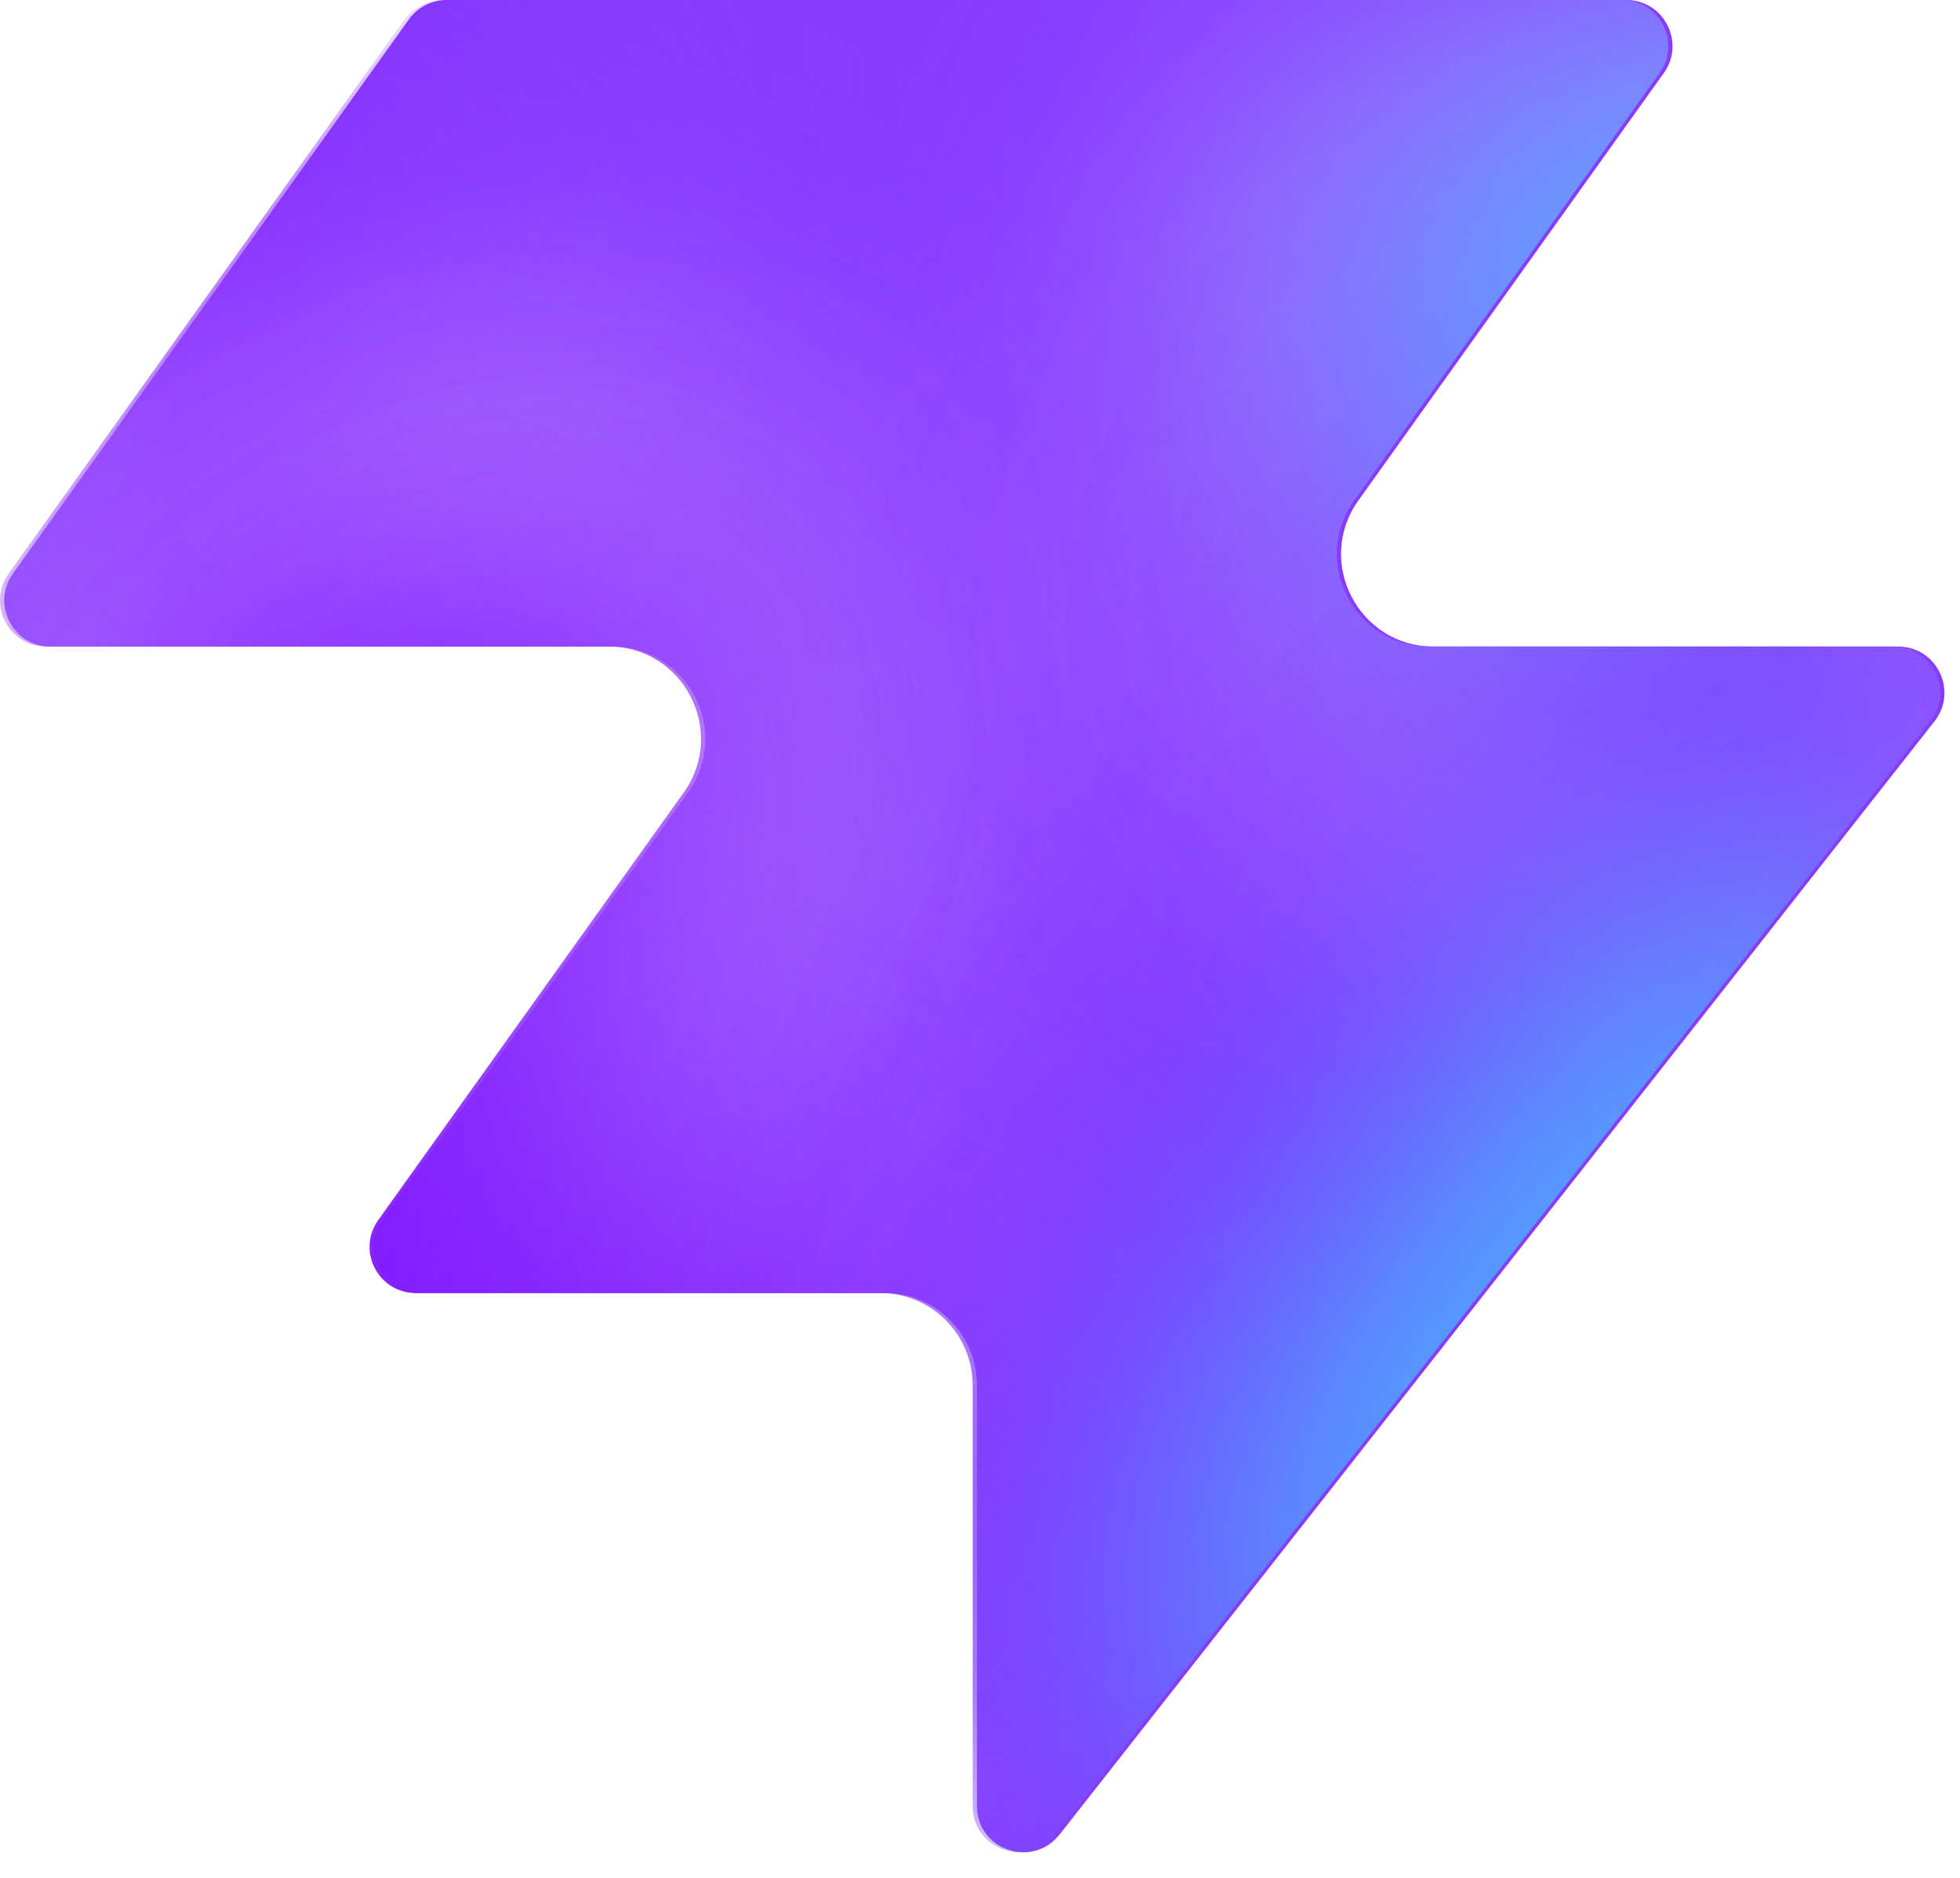
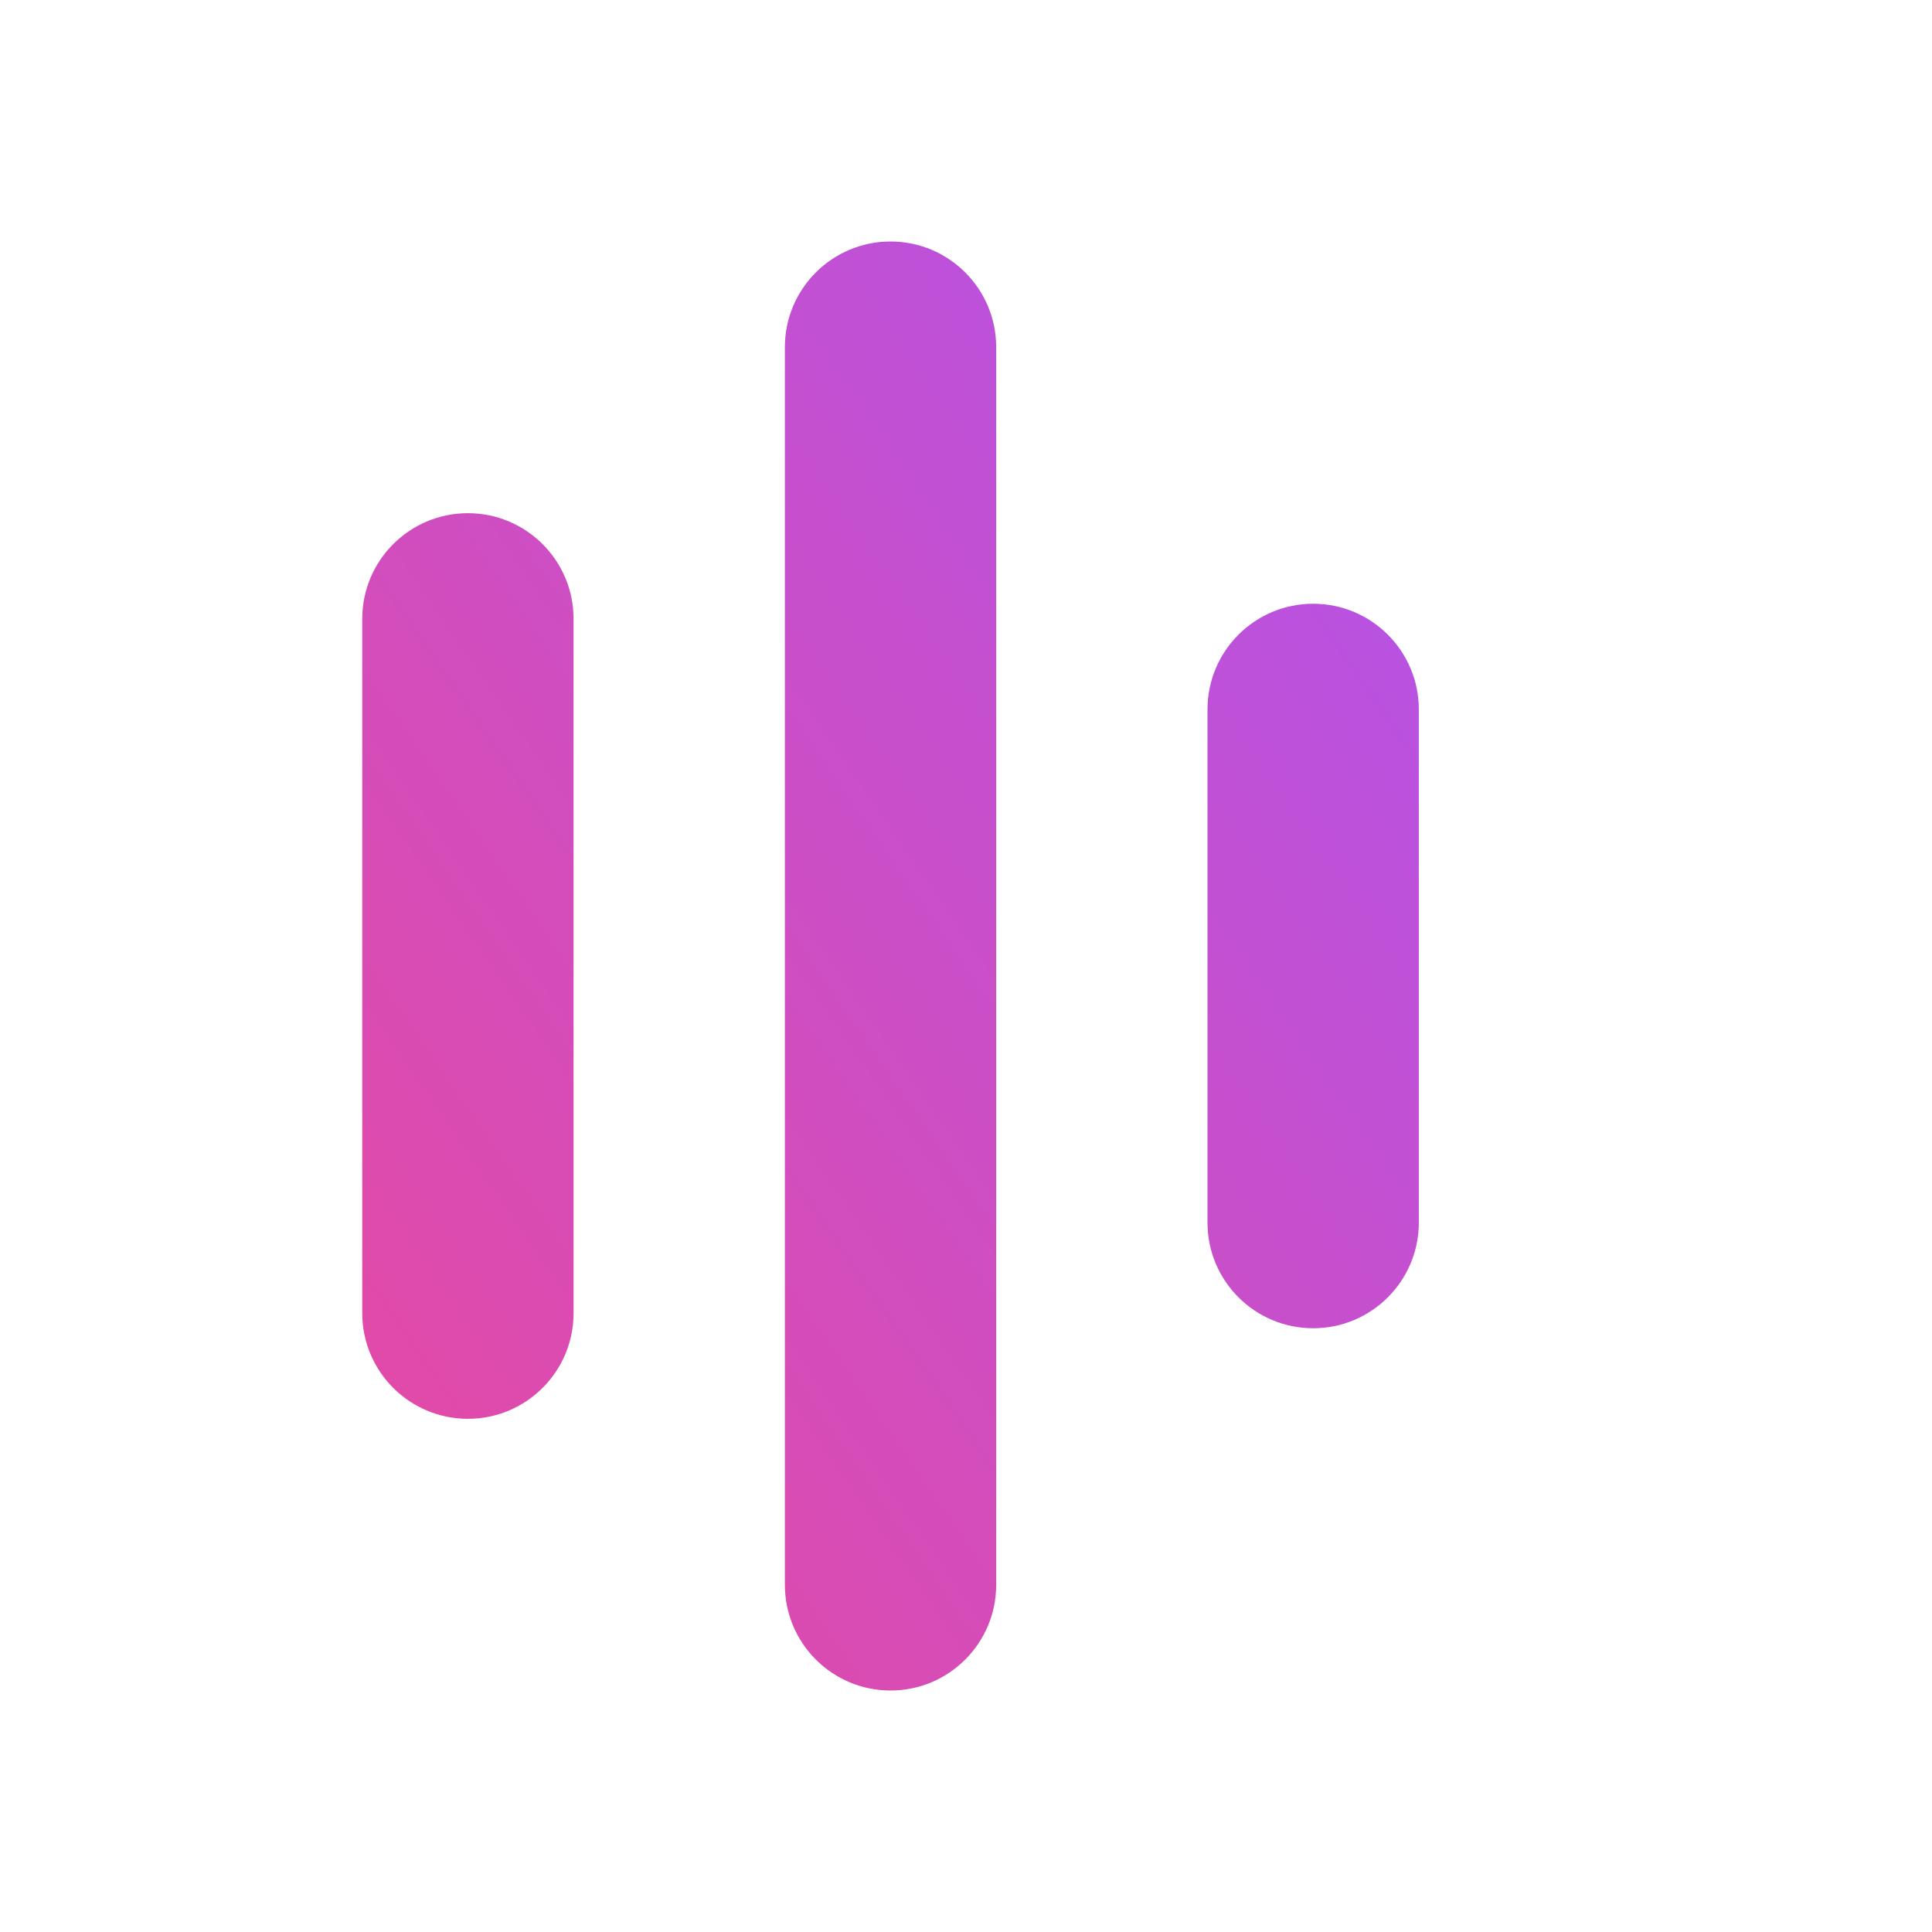
- <svg xmlns="http://www.w3.org/2000/svg" width="48" height="46" fill="none" viewBox="0 0 48 46">
-   <path fill="#863bff" d="M25.946 44.938c-.664.845-2.021.375-2.021-.698V33.937a2.26 2.26 0 0 0-2.262-2.262H10.287c-.92 0-1.456-1.04-.92-1.788l7.48-10.471c1.07-1.497 0-3.578-1.842-3.578H1.237c-.92 0-1.456-1.04-.92-1.788L10.013.474c.214-.297.556-.474.92-.474h28.894c.92 0 1.456 1.04.92 1.788l-7.48 10.471c-1.07 1.498 0 3.579 1.842 3.579h11.377c.943 0 1.473 1.088.89 1.83L25.947 44.94z" style="fill:#863bff;fill:color(display-p3 .525 .23 1);fill-opacity:1" />
-   <mask id="a" width="48" height="46" x="0" y="0" maskUnits="userSpaceOnUse" style="mask-type:alpha">
-     <path fill="#000" d="M25.842 44.938c-.664.844-2.021.375-2.021-.698V33.937a2.26 2.26 0 0 0-2.262-2.262H10.183c-.92 0-1.456-1.04-.92-1.788l7.48-10.471c1.07-1.498 0-3.579-1.842-3.579H1.133c-.92 0-1.456-1.04-.92-1.787L9.91.473c.214-.297.556-.474.92-.474h28.894c.92 0 1.456 1.04.92 1.788l-7.48 10.471c-1.07 1.498 0 3.578 1.842 3.578h11.377c.943 0 1.473 1.088.89 1.832L25.843 44.94z" style="fill:#000;fill-opacity:1" />
-   </mask>
-   <g mask="url(#a)">
-     <g filter="url(#b)">
-       <ellipse cx="5.508" cy="14.704" fill="#ede6ff" rx="5.508" ry="14.704" style="fill:#ede6ff;fill:color(display-p3 .927 .903 1);fill-opacity:1" transform="matrix(.00324 1 1 -.00324 -4.47 31.516)" />
-     </g>
-     <g filter="url(#c)">
-       <ellipse cx="10.399" cy="29.851" fill="#ede6ff" rx="10.399" ry="29.851" style="fill:#ede6ff;fill:color(display-p3 .927 .903 1);fill-opacity:1" transform="matrix(.00324 1 1 -.00324 -39.328 7.883)" />
-     </g>
-     <g filter="url(#d)">
-       <ellipse cx="5.508" cy="30.487" fill="#7e14ff" rx="5.508" ry="30.487" style="fill:#7e14ff;fill:color(display-p3 .492 .077 1);fill-opacity:1" transform="rotate(89.814 -25.913 -14.639)scale(1 -1)" />
-     </g>
-     <g filter="url(#e)">
-       <ellipse cx="5.508" cy="30.599" fill="#7e14ff" rx="5.508" ry="30.599" style="fill:#7e14ff;fill:color(display-p3 .492 .077 1);fill-opacity:1" transform="rotate(89.814 -32.644 -3.334)scale(1 -1)" />
-     </g>
-     <g filter="url(#f)">
-       <ellipse cx="5.508" cy="30.599" fill="#7e14ff" rx="5.508" ry="30.599" style="fill:#7e14ff;fill:color(display-p3 .492 .077 1);fill-opacity:1" transform="matrix(.00324 1 1 -.00324 -34.34 30.47)" />
-     </g>
-     <g filter="url(#g)">
-       <ellipse cx="14.072" cy="22.078" fill="#ede6ff" rx="14.072" ry="22.078" style="fill:#ede6ff;fill:color(display-p3 .927 .903 1);fill-opacity:1" transform="rotate(93.35 24.506 48.493)scale(-1 1)" />
-     </g>
-     <g filter="url(#h)">
-       <ellipse cx="3.47" cy="21.501" fill="#7e14ff" rx="3.47" ry="21.501" style="fill:#7e14ff;fill:color(display-p3 .492 .077 1);fill-opacity:1" transform="rotate(89.009 28.708 47.59)scale(-1 1)" />
-     </g>
-     <g filter="url(#i)">
-       <ellipse cx="3.47" cy="21.501" fill="#7e14ff" rx="3.47" ry="21.501" style="fill:#7e14ff;fill:color(display-p3 .492 .077 1);fill-opacity:1" transform="rotate(89.009 28.708 47.59)scale(-1 1)" />
-     </g>
-     <g filter="url(#j)">
-       <ellipse cx=".387" cy="8.972" fill="#7e14ff" rx="4.407" ry="29.108" style="fill:#7e14ff;fill:color(display-p3 .492 .077 1);fill-opacity:1" transform="rotate(39.51 .387 8.972)" />
-     </g>
-     <g filter="url(#k)">
-       <ellipse cx="47.523" cy="-6.092" fill="#7e14ff" rx="4.407" ry="29.108" style="fill:#7e14ff;fill:color(display-p3 .492 .077 1);fill-opacity:1" transform="rotate(37.892 47.523 -6.092)" />
-     </g>
-     <g filter="url(#l)">
-       <ellipse cx="41.412" cy="6.333" fill="#47bfff" rx="5.971" ry="9.665" style="fill:#47bfff;fill:color(display-p3 .28 .748 1);fill-opacity:1" transform="rotate(37.892 41.412 6.333)" />
-     </g>
-     <g filter="url(#m)">
-       <ellipse cx="-1.879" cy="38.332" fill="#7e14ff" rx="4.407" ry="29.108" style="fill:#7e14ff;fill:color(display-p3 .492 .077 1);fill-opacity:1" transform="rotate(37.892 -1.88 38.332)" />
-     </g>
-     <g filter="url(#n)">
-       <ellipse cx="-1.879" cy="38.332" fill="#7e14ff" rx="4.407" ry="29.108" style="fill:#7e14ff;fill:color(display-p3 .492 .077 1);fill-opacity:1" transform="rotate(37.892 -1.88 38.332)" />
-     </g>
-     <g filter="url(#o)">
-       <ellipse cx="35.651" cy="29.907" fill="#7e14ff" rx="4.407" ry="29.108" style="fill:#7e14ff;fill:color(display-p3 .492 .077 1);fill-opacity:1" transform="rotate(37.892 35.651 29.907)" />
-     </g>
-     <g filter="url(#p)">
-       <ellipse cx="38.418" cy="32.4" fill="#47bfff" rx="5.971" ry="15.297" style="fill:#47bfff;fill:color(display-p3 .28 .748 1);fill-opacity:1" transform="rotate(37.892 38.418 32.4)" />
-     </g>
+ <svg xmlns="http://www.w3.org/2000/svg" viewBox="0 0 64 64" fill="none">
+   <defs>
+     <linearGradient id="g" x1="3" y1="52" x2="61" y2="12" gradientUnits="userSpaceOnUse">
+       <stop offset="0" stop-color="#EC4899" />
+       <stop offset="1" stop-color="#A855F7" />
+     </linearGradient>
+   </defs>
+   <g fill="url(#g)">
+     <rect x="12" y="17" width="7" height="30" rx="3.5" />
+     <rect x="26" y="8" width="7" height="48" rx="3.5" />
+     <rect x="40" y="20" width="7" height="24" rx="3.5" />
  </g>
-   <defs>
-     <filter id="b" width="60.045" height="41.654" x="-19.77" y="16.149" color-interpolation-filters="sRGB" filterUnits="userSpaceOnUse">
-       <feFlood flood-opacity="0" result="BackgroundImageFix" />
-       <feBlend in="SourceGraphic" in2="BackgroundImageFix" result="shape" />
-       <feGaussianBlur result="effect1_foregroundBlur_2002_17158" stdDeviation="7.659" />
-     </filter>
-     <filter id="c" width="90.34" height="51.437" x="-54.613" y="-7.533" color-interpolation-filters="sRGB" filterUnits="userSpaceOnUse">
-       <feFlood flood-opacity="0" result="BackgroundImageFix" />
-       <feBlend in="SourceGraphic" in2="BackgroundImageFix" result="shape" />
-       <feGaussianBlur result="effect1_foregroundBlur_2002_17158" stdDeviation="7.659" />
-     </filter>
-     <filter id="d" width="79.355" height="29.4" x="-49.64" y="2.03" color-interpolation-filters="sRGB" filterUnits="userSpaceOnUse">
-       <feFlood flood-opacity="0" result="BackgroundImageFix" />
-       <feBlend in="SourceGraphic" in2="BackgroundImageFix" result="shape" />
-       <feGaussianBlur result="effect1_foregroundBlur_2002_17158" stdDeviation="4.596" />
-     </filter>
-     <filter id="e" width="79.579" height="29.4" x="-45.045" y="20.029" color-interpolation-filters="sRGB" filterUnits="userSpaceOnUse">
-       <feFlood flood-opacity="0" result="BackgroundImageFix" />
-       <feBlend in="SourceGraphic" in2="BackgroundImageFix" result="shape" />
-       <feGaussianBlur result="effect1_foregroundBlur_2002_17158" stdDeviation="4.596" />
-     </filter>
-     <filter id="f" width="79.579" height="29.4" x="-43.513" y="21.178" color-interpolation-filters="sRGB" filterUnits="userSpaceOnUse">
-       <feFlood flood-opacity="0" result="BackgroundImageFix" />
-       <feBlend in="SourceGraphic" in2="BackgroundImageFix" result="shape" />
-       <feGaussianBlur result="effect1_foregroundBlur_2002_17158" stdDeviation="4.596" />
-     </filter>
-     <filter id="g" width="74.749" height="58.852" x="15.756" y="-17.901" color-interpolation-filters="sRGB" filterUnits="userSpaceOnUse">
-       <feFlood flood-opacity="0" result="BackgroundImageFix" />
-       <feBlend in="SourceGraphic" in2="BackgroundImageFix" result="shape" />
-       <feGaussianBlur result="effect1_foregroundBlur_2002_17158" stdDeviation="7.659" />
-     </filter>
-     <filter id="h" width="61.377" height="25.362" x="23.548" y="2.284" color-interpolation-filters="sRGB" filterUnits="userSpaceOnUse">
-       <feFlood flood-opacity="0" result="BackgroundImageFix" />
-       <feBlend in="SourceGraphic" in2="BackgroundImageFix" result="shape" />
-       <feGaussianBlur result="effect1_foregroundBlur_2002_17158" stdDeviation="4.596" />
-     </filter>
-     <filter id="i" width="61.377" height="25.362" x="23.548" y="2.284" color-interpolation-filters="sRGB" filterUnits="userSpaceOnUse">
-       <feFlood flood-opacity="0" result="BackgroundImageFix" />
-       <feBlend in="SourceGraphic" in2="BackgroundImageFix" result="shape" />
-       <feGaussianBlur result="effect1_foregroundBlur_2002_17158" stdDeviation="4.596" />
-     </filter>
-     <filter id="j" width="56.045" height="63.649" x="-27.636" y="-22.853" color-interpolation-filters="sRGB" filterUnits="userSpaceOnUse">
-       <feFlood flood-opacity="0" result="BackgroundImageFix" />
-       <feBlend in="SourceGraphic" in2="BackgroundImageFix" result="shape" />
-       <feGaussianBlur result="effect1_foregroundBlur_2002_17158" stdDeviation="4.596" />
-     </filter>
-     <filter id="k" width="54.814" height="64.646" x="20.116" y="-38.415" color-interpolation-filters="sRGB" filterUnits="userSpaceOnUse">
-       <feFlood flood-opacity="0" result="BackgroundImageFix" />
-       <feBlend in="SourceGraphic" in2="BackgroundImageFix" result="shape" />
-       <feGaussianBlur result="effect1_foregroundBlur_2002_17158" stdDeviation="4.596" />
-     </filter>
-     <filter id="l" width="33.541" height="35.313" x="24.641" y="-11.323" color-interpolation-filters="sRGB" filterUnits="userSpaceOnUse">
-       <feFlood flood-opacity="0" result="BackgroundImageFix" />
-       <feBlend in="SourceGraphic" in2="BackgroundImageFix" result="shape" />
-       <feGaussianBlur result="effect1_foregroundBlur_2002_17158" stdDeviation="4.596" />
-     </filter>
-     <filter id="m" width="54.814" height="64.646" x="-29.286" y="6.009" color-interpolation-filters="sRGB" filterUnits="userSpaceOnUse">
-       <feFlood flood-opacity="0" result="BackgroundImageFix" />
-       <feBlend in="SourceGraphic" in2="BackgroundImageFix" result="shape" />
-       <feGaussianBlur result="effect1_foregroundBlur_2002_17158" stdDeviation="4.596" />
-     </filter>
-     <filter id="n" width="54.814" height="64.646" x="-29.286" y="6.009" color-interpolation-filters="sRGB" filterUnits="userSpaceOnUse">
-       <feFlood flood-opacity="0" result="BackgroundImageFix" />
-       <feBlend in="SourceGraphic" in2="BackgroundImageFix" result="shape" />
-       <feGaussianBlur result="effect1_foregroundBlur_2002_17158" stdDeviation="4.596" />
-     </filter>
-     <filter id="o" width="54.814" height="64.646" x="8.244" y="-2.416" color-interpolation-filters="sRGB" filterUnits="userSpaceOnUse">
-       <feFlood flood-opacity="0" result="BackgroundImageFix" />
-       <feBlend in="SourceGraphic" in2="BackgroundImageFix" result="shape" />
-       <feGaussianBlur result="effect1_foregroundBlur_2002_17158" stdDeviation="4.596" />
-     </filter>
-     <filter id="p" width="39.409" height="43.623" x="18.713" y="10.588" color-interpolation-filters="sRGB" filterUnits="userSpaceOnUse">
-       <feFlood flood-opacity="0" result="BackgroundImageFix" />
-       <feBlend in="SourceGraphic" in2="BackgroundImageFix" result="shape" />
-       <feGaussianBlur result="effect1_foregroundBlur_2002_17158" stdDeviation="4.596" />
-     </filter>
-   </defs>
</svg>
